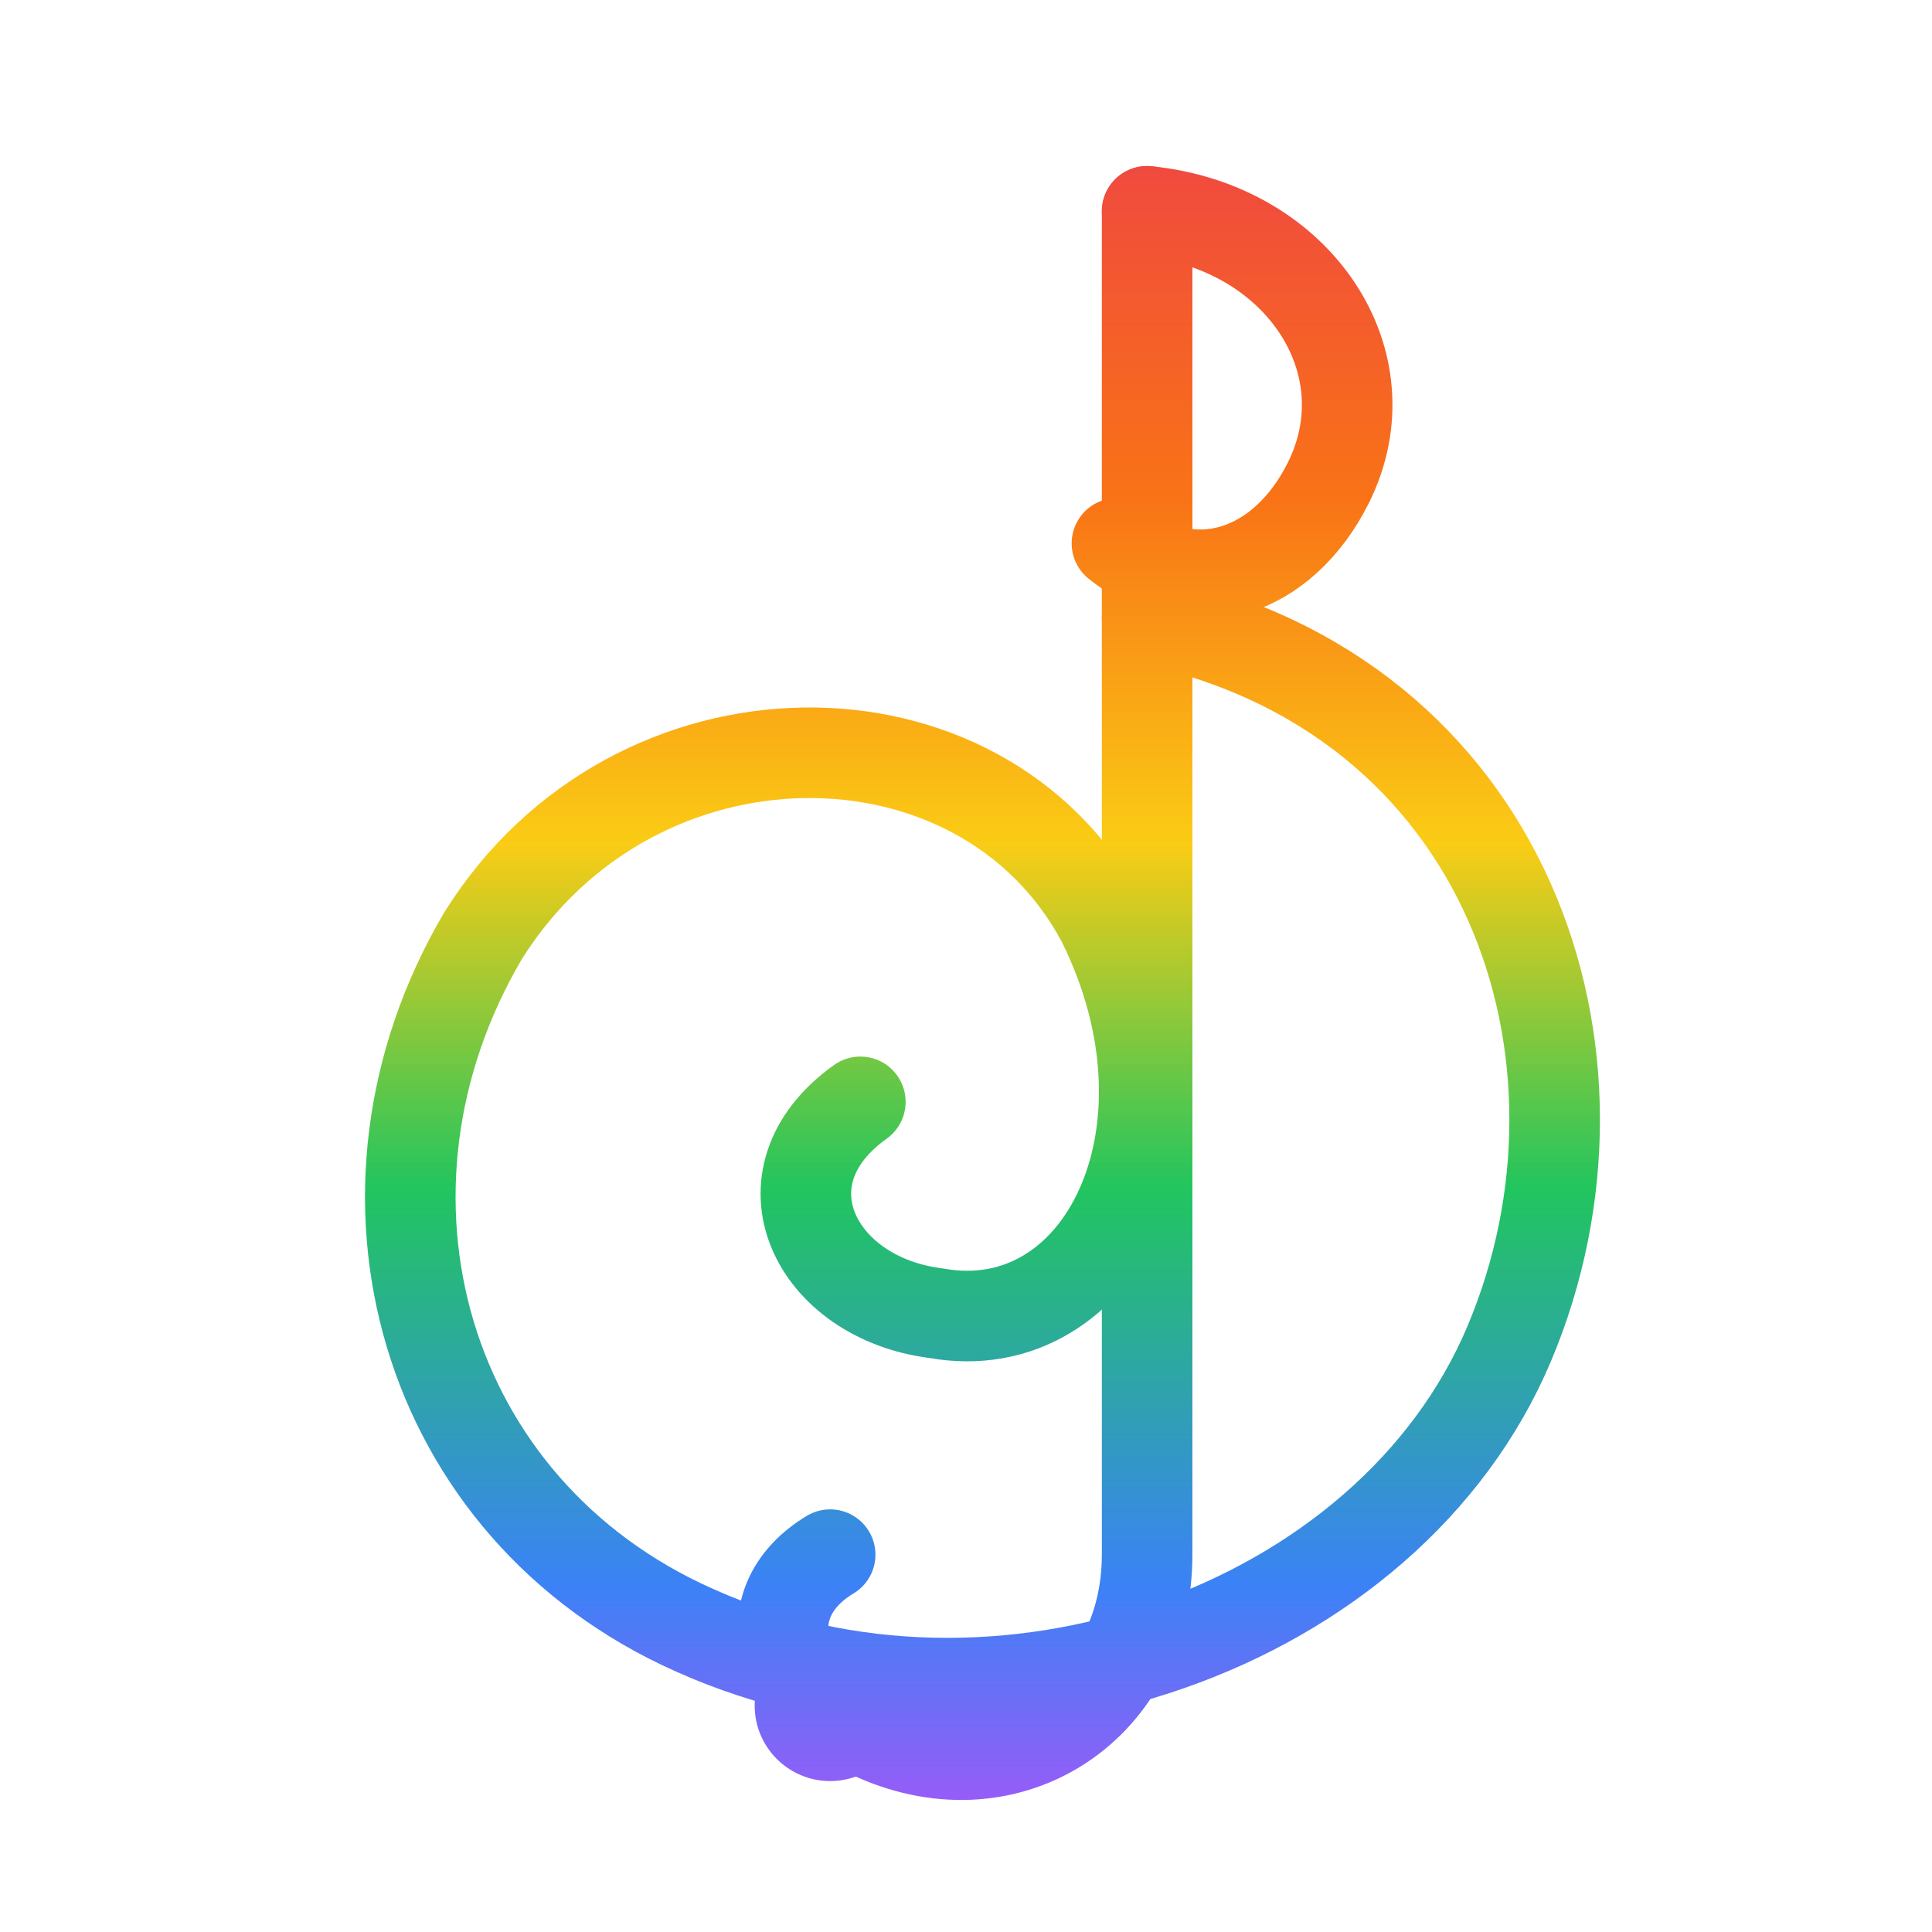
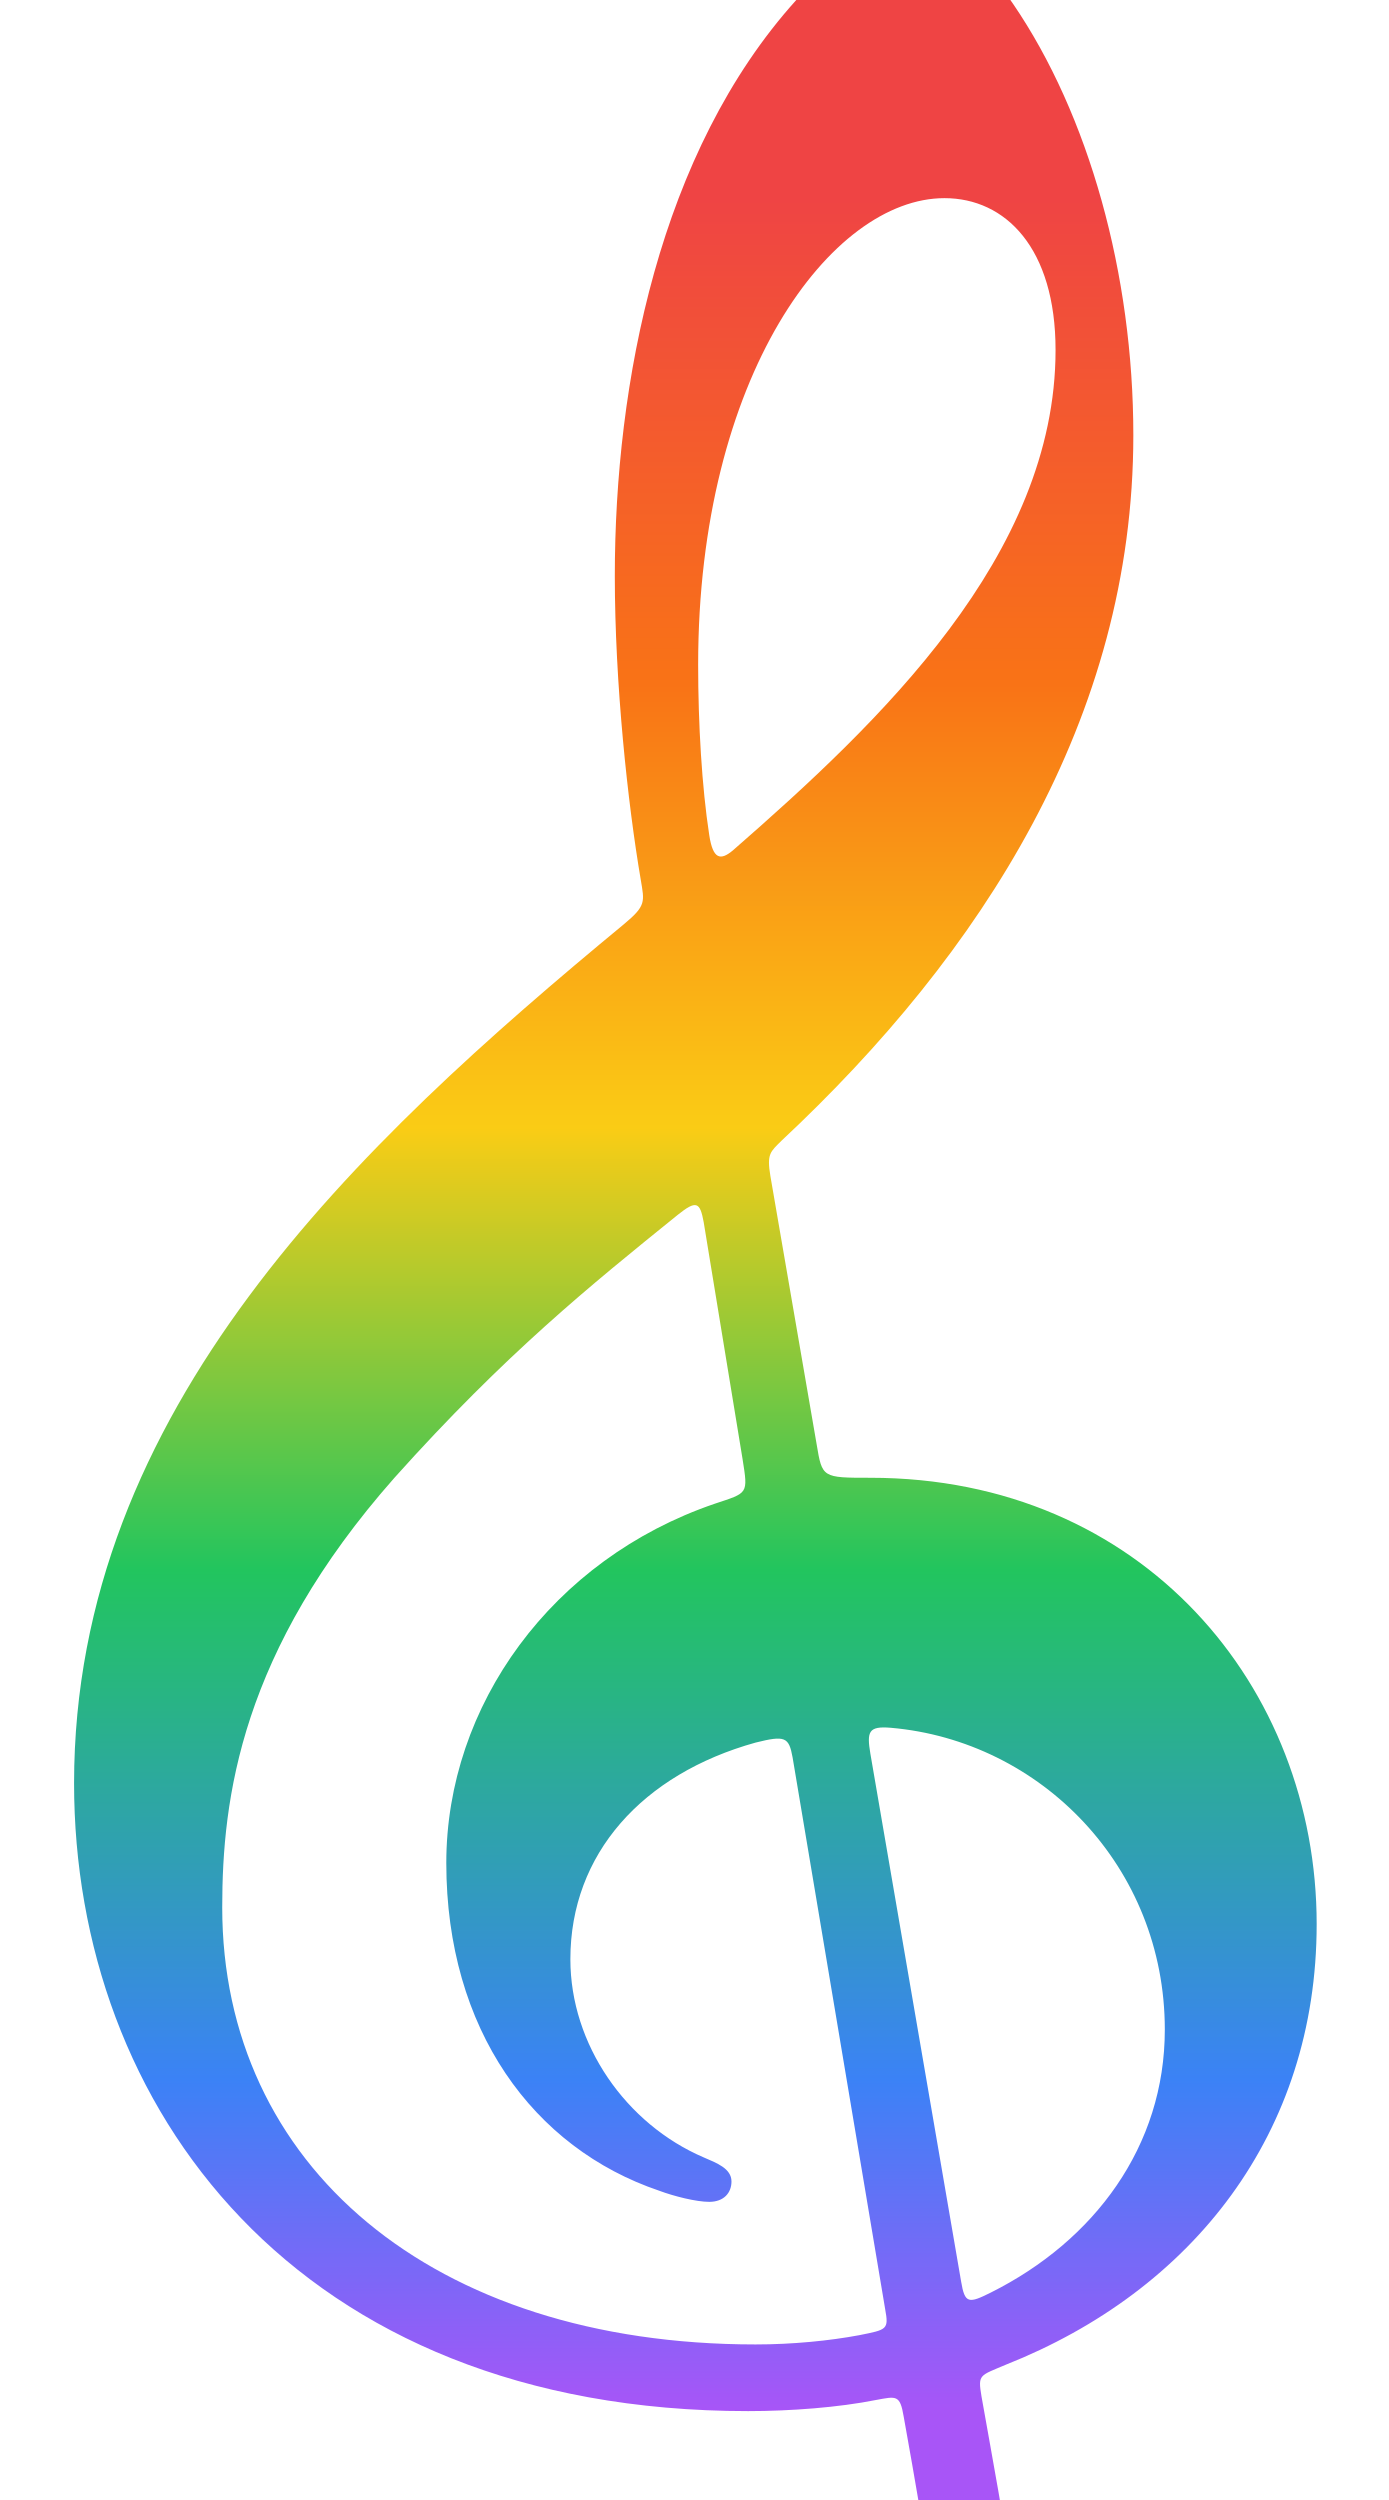
- <svg xmlns="http://www.w3.org/2000/svg" viewBox="0 0 256 256" fill="none">
+ <svg xmlns="http://www.w3.org/2000/svg" viewBox="-40 -50 750 1350">
  <defs>
-     <linearGradient id="trebleRainbow" x1="128" y1="16" x2="128" y2="244" gradientUnits="userSpaceOnUse">
+     <linearGradient id="trebleRainbow" x1="335" y1="943" x2="335" y2="-252" gradientUnits="userSpaceOnUse">
      <stop offset="0" stop-color="#ef4444" />
      <stop offset="0.22" stop-color="#f97316" />
      <stop offset="0.42" stop-color="#facc15" />
      <stop offset="0.62" stop-color="#22c55e" />
      <stop offset="0.85" stop-color="#3b82f6" />
      <stop offset="1" stop-color="#a855f7" />
    </linearGradient>
  </defs>
-   <g stroke="url(#trebleRainbow)" stroke-width="12" stroke-linecap="round" stroke-linejoin="round">
-     <path d="M 152 28 C 172 30 184 48 176 64 C 170 76 158 80 148 72" />
-     <path d="M 152 28 L 152 206 C 152 226 134 238 116 230 C 102 224 100 212 110 206" />
-     <path d="M 152 82 C 200 92 216 140 200 178 C 184 216 132 234 92 216 C 56 200 44 158 64 124 C 84 92 130 92 146 122 C 160 150 146 178 124 174 C 108 172 100 156 114 146" />
+   <g transform="translate(0, 1000) scale(1, -1)">
+     <path fill="url(#trebleRainbow)" fill-rule="evenodd" d="M364 -252c-245 0 -364 165 -364 339c0 202 153 345 297 464c12 10 11 12 9 24c-7 41 -14 106 -14 164c0 104 24 229 98 311c20 22 51 48 65 48c11 0 37 -28 52 -50c41 -60 65 -146 65 -233c0 -153 -82 -280 -190 -381c-6 -6 -8 -7 -6 -19l25 -145c3 -18 3 -18 29 -18c147 0 241 -113 241 -241c0 -113 -67 -198 -168 -238c-14 -6 -15 -5 -13 -17c11 -62 29 -157 29 -214c0 -170 -130 -200 -197 -200c-151 0 -190 98 -190 163c0 62 40 115 107 115c61 0 96 -47 96 -102c0 -58 -36 -85 -67 -94c-23 -7 -32 -10 -32 -17c0 -13 26 -29 80 -29c59 0 159 18 159 166c0 47 -15 134 -27 201c-2 12 -4 11 -15 9c-20 -4 -46 -6 -69 -6zM80 20c0 -139 113 -236 288 -236c20 0 40 2 56 5c15 3 16 3 14 14l-50 298c-2 11 -4 12 -20 8c-61 -17 -100 -60 -100 -117c0 -46 30 -89 72 -107c7 -3 15 -6 15 -13c0 -6 -4 -11 -12 -11c-7 0 -19 3 -27 6c-68 23 -115 87 -115 177c0 85 57 164 145 194c18 6 18 5 15 24l-21 128c-2 11 -4 12 -14 4c-47 -38 -93 -75 -153 -142c-83 -94 -93 -173 -93 -232zM470 943c-61 0 -133 -96 -133 -252c0 -32 2 -66 6 -92c2 -13 6 -14 13 -8c79 69 174 159 174 270c0 55 -27 82 -60 82zM441 117c-12 1 -13 -2 -11 -14l49 -285c2 -12 4 -12 16 -6c56 28 94 79 94 142c0 88 -67 156 -148 163z" />
  </g>
-   <circle cx="110" cy="226" r="10" fill="url(#trebleRainbow)" />
</svg>
